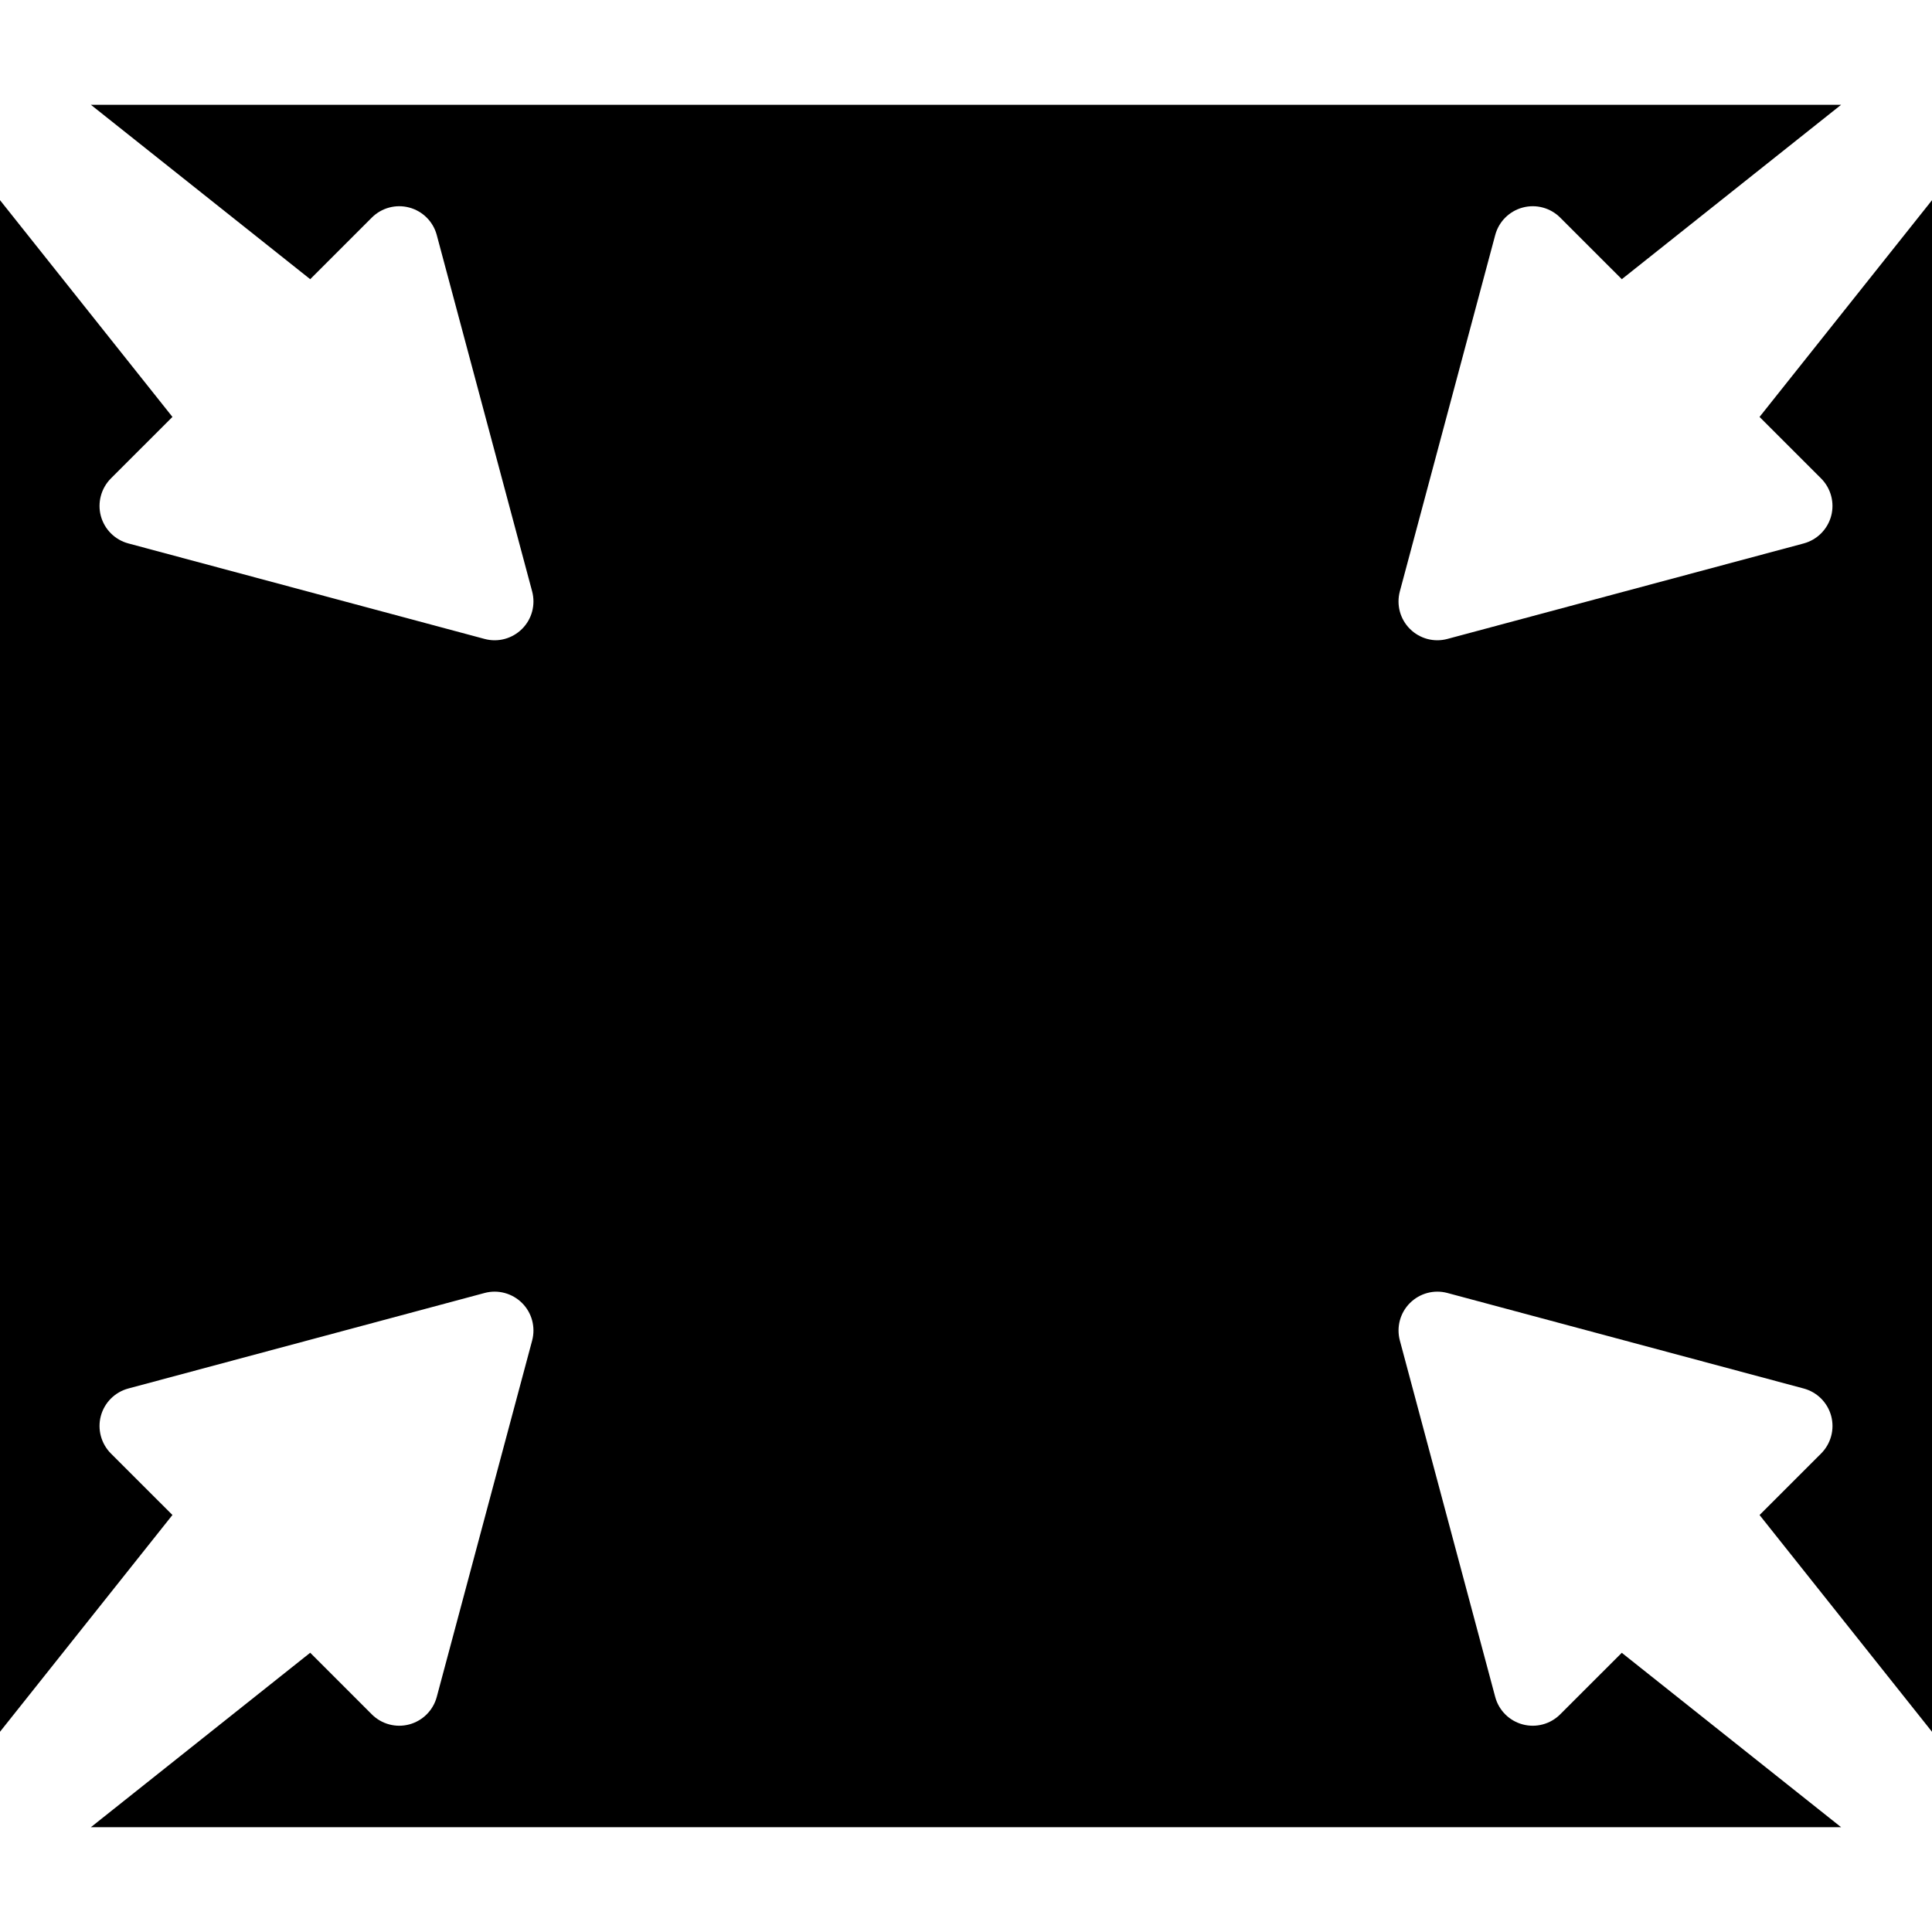
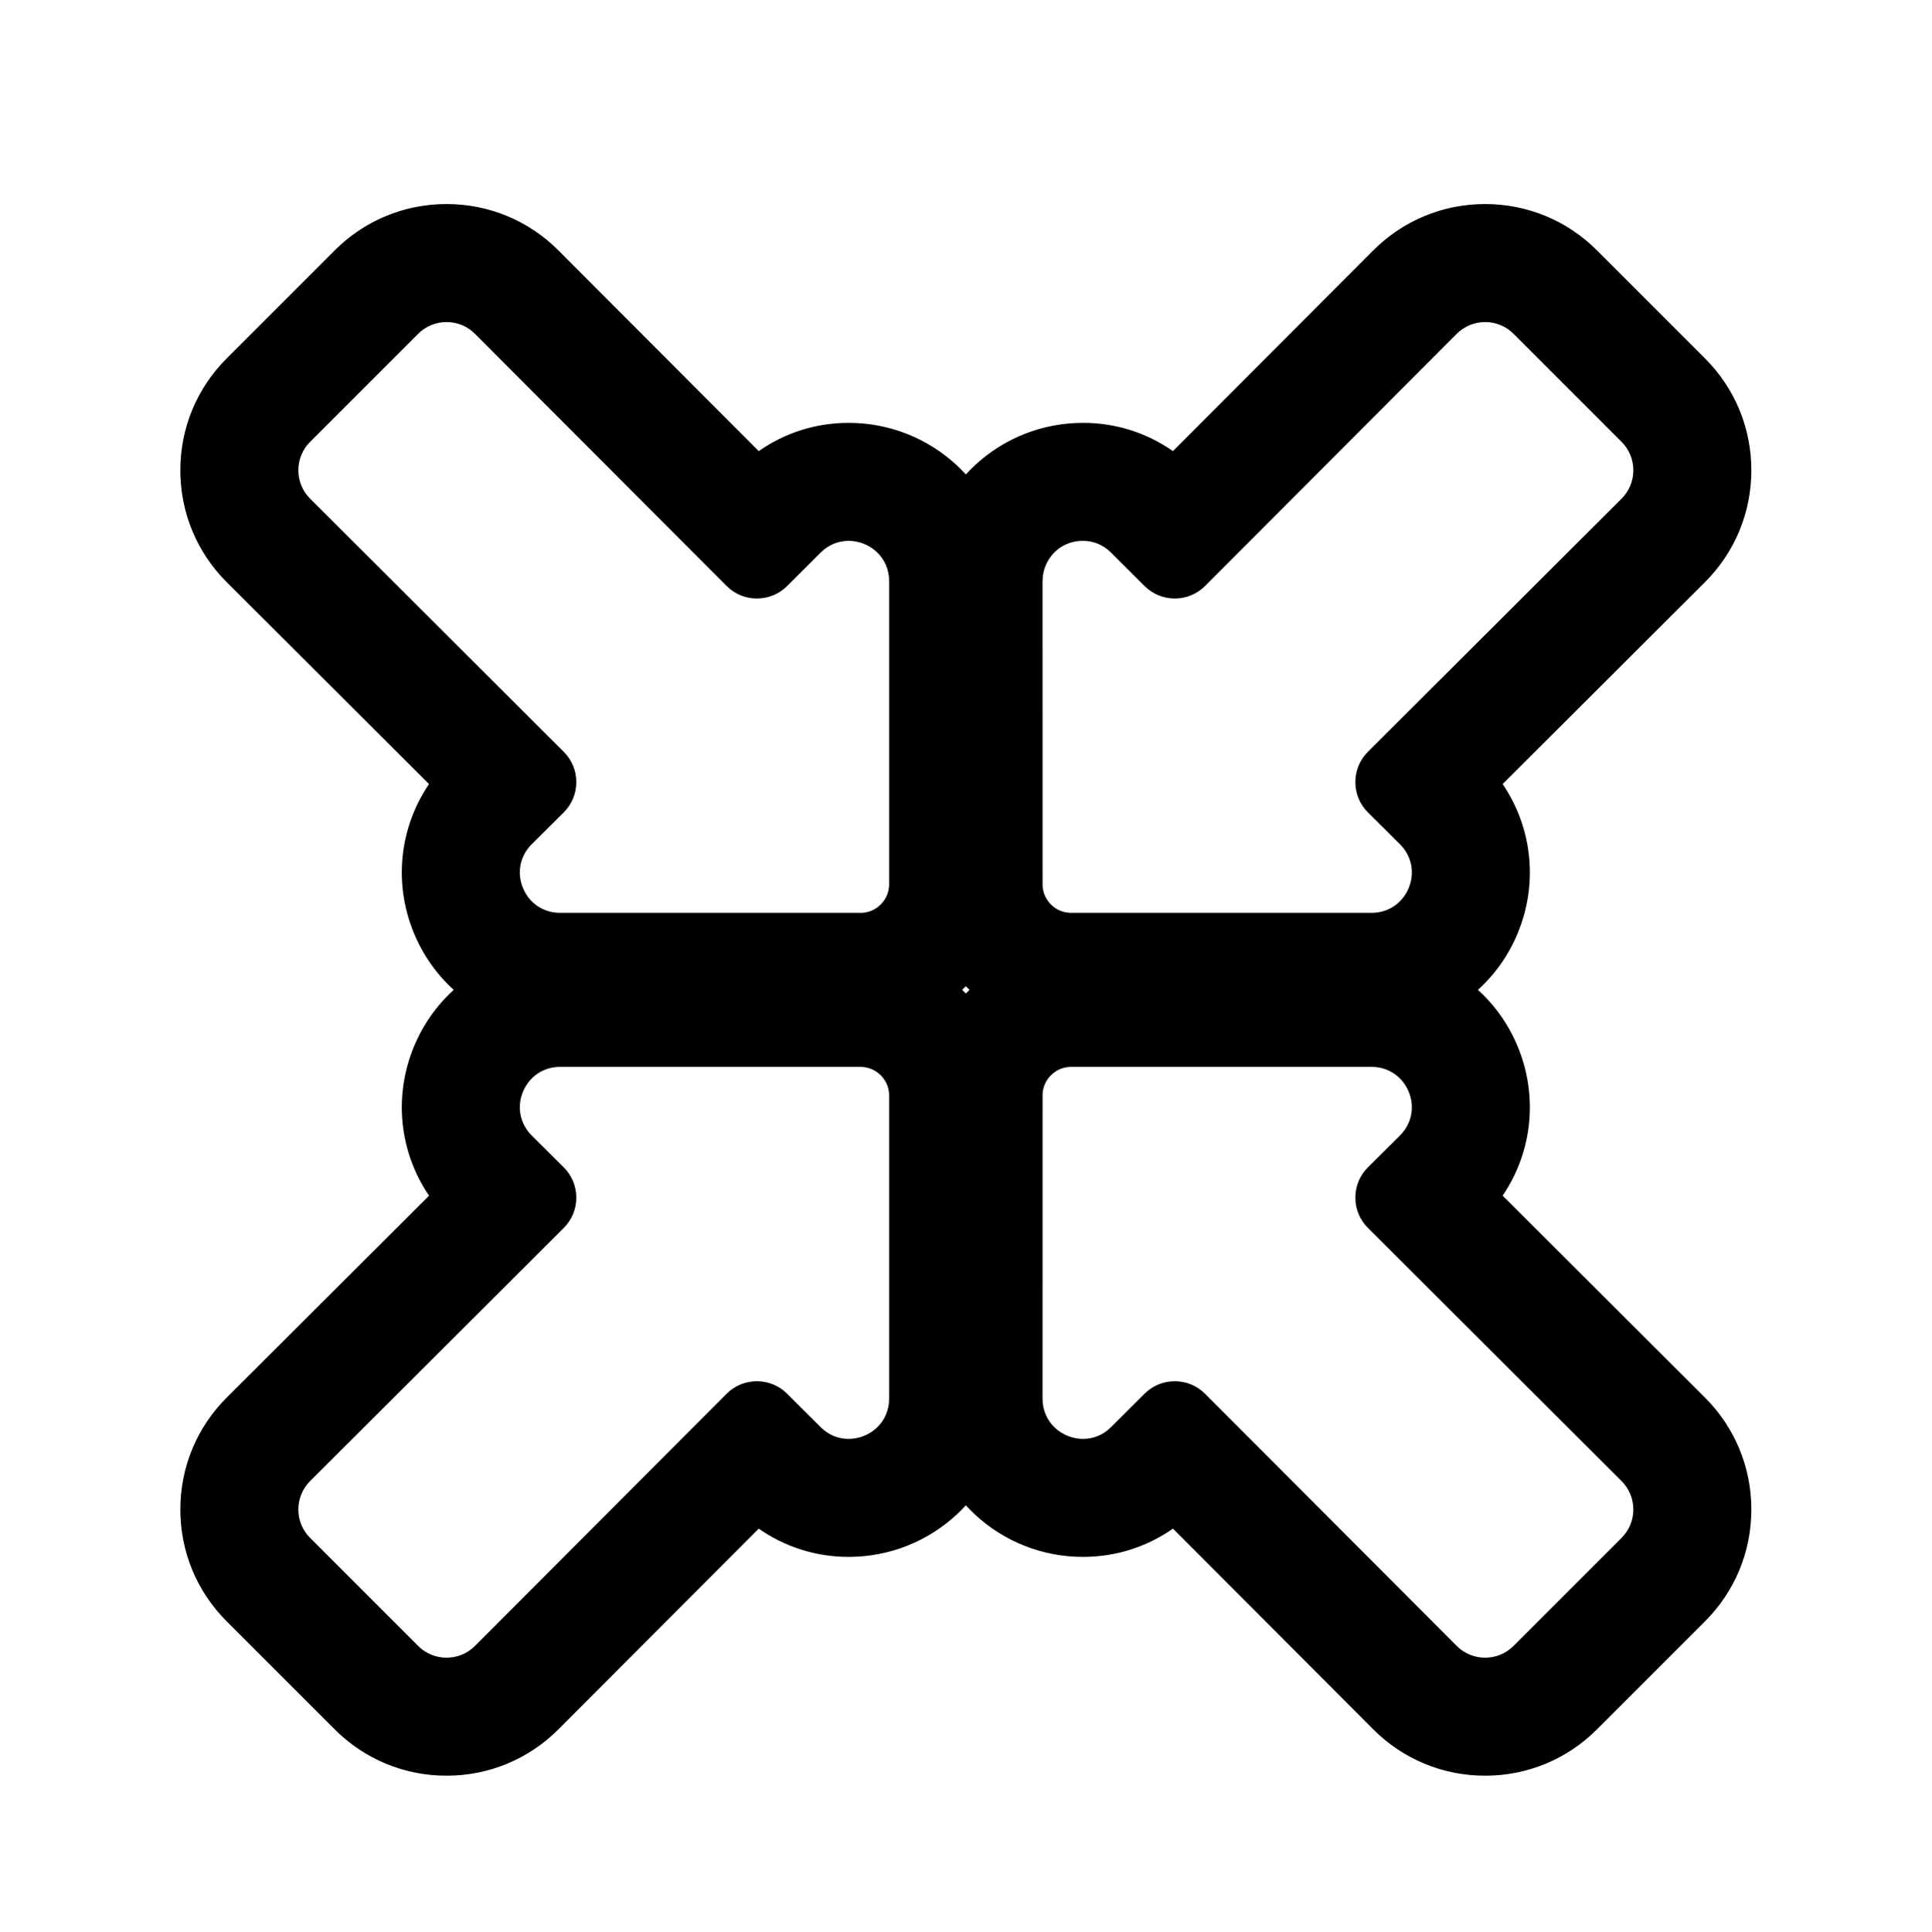
- <svg xmlns="http://www.w3.org/2000/svg" version="1.1" id="Capa_1" x="0px" y="0px" width="97.251px" height="97.251px" viewBox="0 0 97.251 97.251" style="enable-background:new 0 0 97.251 97.251;" xml:space="preserve">
-   <g>
-     <path d="M78.535,86.295c-0.494,0.494-1.213,0.688-1.889,0.506c-0.674-0.18-1.201-0.707-1.381-1.381L70.465,67.48   c-0.18-0.674,0.01-1.395,0.506-1.889c0.494-0.493,1.213-0.688,1.887-0.506l17.935,4.808c0.674,0.181,1.201,0.707,1.383,1.382   c0.181,0.674-0.014,1.395-0.506,1.889l-3.099,3.098l8.681,10.912V10.076L88.57,20.987l3.099,3.097   c0.492,0.494,0.687,1.216,0.506,1.889c-0.182,0.675-0.709,1.201-1.383,1.382l-17.935,4.807c-0.674,0.182-1.393-0.012-1.887-0.506   c-0.496-0.494-0.686-1.214-0.506-1.888l4.801-17.938c0.18-0.674,0.707-1.201,1.381-1.382c0.677-0.182,1.396,0.012,1.89,0.506   l3.101,3.1l11.039-8.779H4.575l11.04,8.779l3.1-3.1c0.494-0.494,1.213-0.688,1.889-0.506c0.674,0.181,1.201,0.708,1.381,1.382   l4.801,17.938c0.18,0.674-0.01,1.394-0.506,1.888c-0.494,0.494-1.213,0.688-1.887,0.506L6.459,27.354   c-0.674-0.181-1.201-0.707-1.383-1.382c-0.18-0.673,0.014-1.395,0.506-1.889l3.098-3.097L0,10.075v77.097L8.68,76.26l-3.098-3.096   c-0.492-0.494-0.686-1.215-0.506-1.889c0.182-0.675,0.709-1.201,1.383-1.382l17.934-4.808c0.674-0.182,1.393,0.013,1.887,0.506   c0.496,0.494,0.686,1.215,0.506,1.889l-4.801,17.938c-0.18,0.674-0.707,1.201-1.381,1.383c-0.676,0.182-1.395-0.012-1.889-0.506   l-3.1-3.101l-11.04,8.781h88.1l-11.04-8.778L78.535,86.295z" />
+ <svg xmlns="http://www.w3.org/2000/svg" version="1.1" id="Capa_1" x="0px" y="0px" width="583.898px" height="583.898px" viewBox="0 0 583.898 583.898" style="enable-background:new 0 0 583.898 583.898;" xml:space="preserve">
+   <defs id="defs45" />
+   <g id="g3" transform="matrix(0.813823,0,0,0.813823,54.42235,61.68879)">
+     <g id="g5">
+       <g id="g7">
+         <path d="m 0.618,484.965 c -0.009,15.576 6.053,30.219 17.067,41.23 l 40.138,40.139 c 11.005,11.004 25.637,17.064 41.199,17.064 15.586,0 30.232,-6.074 41.242,-17.105 l 74.681,-74.834 c 9.754,6.926 21.343,10.656 33.47,10.656 14.894,0 29.094,-5.602 39.985,-15.775 1.245,-1.162 2.422,-2.381 3.55,-3.635 1.129,1.254 2.306,2.473 3.55,3.635 10.891,10.174 25.091,15.775 39.985,15.775 12.126,0 23.716,-3.73 33.47,-10.656 l 74.681,74.832 c 11.01,11.031 25.656,17.107 41.242,17.107 15.562,0 30.194,-6.061 41.198,-17.066 l 40.14,-40.139 c 11.013,-11.012 17.074,-25.654 17.066,-41.229 -0.009,-15.576 -6.084,-30.213 -17.109,-41.215 L 490.74,368.476 c 11.052,-16.035 13.448,-36.701 5.822,-55.195 -3.447,-8.359 -8.662,-15.586 -15.107,-21.331 6.444,-5.745 11.659,-12.97 15.106,-21.329 7.629,-18.498 5.232,-39.162 -5.821,-55.199 l 75.433,-75.275 c 11.025,-11.001 17.101,-25.638 17.109,-41.213 0.008,-15.575 -6.054,-30.217 -17.067,-41.23 L 526.077,17.565 C 515.071,6.561 500.439,0.5 484.877,0.5 c -15.586,0 -30.231,6.075 -41.241,17.107 l -74.682,74.832 c -9.752,-6.922 -21.342,-10.655 -33.467,-10.655 -14.896,-0.001 -29.098,5.602 -39.988,15.775 -1.245,1.163 -2.421,2.38 -3.55,3.635 -1.128,-1.254 -2.306,-2.472 -3.55,-3.635 -10.891,-10.173 -25.091,-15.775 -39.985,-15.775 -12.126,0 -23.716,3.731 -33.47,10.655 L 140.263,17.607 C 129.253,6.576 114.607,0.5 99.021,0.5 c 0,0 -0.001,0 -0.003,0 C 83.456,0.502 68.826,6.562 57.822,17.566 l -40.14,40.14 C 6.67,68.717 0.609,83.36 0.617,98.935 0.625,114.511 6.7,129.146 17.725,140.148 l 75.433,75.275 c -11.052,16.036 -13.448,36.701 -5.822,55.197 3.447,8.359 8.662,15.585 15.107,21.331 -6.444,5.745 -11.659,12.97 -15.106,21.329 -7.628,18.498 -5.232,39.162 5.821,55.199 L 17.726,443.752 C 6.701,454.754 0.625,469.391 0.618,484.965 Z m 291.23,-194.989 c 0.035,-0.036 0.066,-0.075 0.101,-0.111 0.035,0.036 0.066,0.075 0.101,0.111 0.646,0.677 1.31,1.334 1.989,1.973 -0.68,0.641 -1.343,1.299 -1.989,1.975 -0.035,0.035 -0.066,0.074 -0.101,0.109 -0.034,-0.035 -0.065,-0.072 -0.1,-0.109 -0.647,-0.676 -1.311,-1.336 -1.99,-1.975 0.68,-0.638 1.343,-1.297 1.989,-1.973 z m 244.064,184.1 c 6.034,6.023 6.04,15.797 0.012,21.824 l -40.14,40.141 c -3.012,3.012 -6.96,4.518 -10.907,4.518 -3.952,0 -7.904,-1.51 -10.918,-4.529 l -93.461,-93.648 c -3.013,-3.02 -6.966,-4.529 -10.919,-4.529 -3.94,-0.002 -7.88,1.5 -10.891,4.502 l -12.424,12.389 c -3.14,3.131 -6.997,4.533 -10.78,4.533 -7.931,0 -15.536,-6.16 -15.535,-15.457 l 0.01,-112.1 c -0.294,-6.375 4.808,-11.656 11.121,-11.656 0.173,0 0.347,0.006 0.522,0.014 l 111.094,-0.01 c 13.766,-0.002 20.638,16.664 10.873,26.365 l -11.845,11.77 c -6.062,6.021 -6.071,15.824 -0.023,21.859 l 94.211,94.014 z M 335.484,124.624 c 3.783,0 7.641,1.402 10.78,4.533 l 12.424,12.389 c 3.011,3.002 6.95,4.502 10.891,4.502 3.953,0 7.906,-1.51 10.919,-4.529 l 93.461,-93.65 c 3.014,-3.019 6.966,-4.529 10.918,-4.529 3.947,0 7.896,1.506 10.907,4.518 l 40.14,40.14 c 6.028,6.028 6.023,15.803 -0.012,21.824 l -94.213,94.015 c -6.048,6.036 -6.037,15.837 0.024,21.86 l 11.845,11.769 c 9.765,9.703 2.894,26.368 -10.874,26.366 l -111.093,-0.009 c -0.176,0.008 -0.349,0.012 -0.522,0.012 -6.313,0 -11.415,-5.279 -11.122,-11.655 l -0.01,-112.1 c 10e-4,-9.297 7.607,-15.456 15.537,-15.456 z M 47.986,109.823 c -6.034,-6.022 -6.04,-15.797 -0.012,-21.824 l 40.14,-40.14 c 3.012,-3.012 6.959,-4.518 10.906,-4.518 3.953,0 7.905,1.51 10.918,4.529 l 93.462,93.65 c 3.012,3.019 6.966,4.529 10.918,4.529 3.94,0 7.88,-1.5 10.891,-4.502 l 12.424,-12.389 c 3.14,-3.131 6.998,-4.533 10.78,-4.533 7.93,0 15.536,6.159 15.536,15.457 l -0.01,112.1 c 0.293,6.376 -4.808,11.655 -11.122,11.655 -0.173,0 -0.347,-0.003 -0.522,-0.012 l -111.093,0.009 c -13.767,10e-4 -20.639,-16.664 -10.874,-26.366 l 11.845,-11.769 c 6.061,-6.022 6.072,-15.825 0.024,-21.86 L 47.986,109.823 Z m 0,364.253 94.212,-94.014 c 6.048,-6.037 6.038,-15.838 -0.023,-21.861 L 130.33,346.433 c -9.765,-9.703 -2.894,-26.367 10.873,-26.367 l 111.093,0.01 c 0.175,-0.008 0.349,-0.012 0.523,-0.012 6.312,0 11.415,5.279 11.121,11.656 l 0.01,112.098 c 0,9.299 -7.605,15.457 -15.536,15.457 -3.783,0 -7.64,-1.402 -10.78,-4.533 l -12.423,-12.389 c -3.011,-3.002 -6.95,-4.502 -10.891,-4.502 -3.953,0 -7.906,1.51 -10.918,4.529 l -93.462,93.65 c -3.014,3.018 -6.965,4.527 -10.918,4.527 -3.947,0 -7.895,-1.506 -10.906,-4.518 L 47.976,495.9 c -6.029,-6.027 -6.024,-15.802 0.01,-21.824 z" id="path9" />
+         <path d="m 484.877,583.898 c -15.719,0 -30.491,-6.128 -41.596,-17.254 L 368.897,492.11 c -9.828,6.874 -21.372,10.505 -33.413,10.505 -15.022,0 -29.344,-5.65 -40.327,-15.91 -1.063,-0.993 -2.116,-2.062 -3.208,-3.256 -1.089,1.191 -2.143,2.26 -3.209,3.256 -10.982,10.26 -25.304,15.91 -40.326,15.91 -12.041,0 -23.584,-3.631 -33.414,-10.505 l -74.383,74.536 c -11.104,11.125 -25.876,17.252 -41.596,17.252 -15.696,0 -30.453,-6.112 -41.553,-17.211 L 17.33,526.548 C 6.222,515.441 0.109,500.674 0.118,484.965 0.125,469.256 6.253,454.494 17.373,443.399 l 75.138,-74.98 C 81.422,352.085 79.31,331.434 86.874,313.09 c 3.359,-8.146 8.345,-15.256 14.821,-21.139 -6.476,-5.882 -11.461,-12.992 -14.822,-21.14 -7.563,-18.342 -5.451,-38.993 5.637,-55.327 L 17.371,140.503 C 6.253,129.406 0.125,114.644 0.117,98.935 0.109,83.227 6.222,68.459 17.329,57.353 l 40.14,-40.14 C 68.566,6.115 83.322,0.002 99.019,0 c 15.723,0 30.495,6.127 41.598,17.254 L 215,91.788 c 9.83,-6.874 21.374,-10.504 33.414,-10.504 15.021,0 29.343,5.65 40.326,15.91 1.069,0.999 2.122,2.067 3.209,3.256 1.091,-1.193 2.144,-2.263 3.209,-3.257 10.982,-10.259 25.303,-15.909 40.323,-15.909 12.044,0 23.586,3.631 33.416,10.504 L 443.282,17.254 C 454.386,6.127 469.158,0 484.877,0 500.573,0 515.33,6.113 526.43,17.212 l 40.138,40.139 c 11.108,11.107 17.222,25.875 17.214,41.584 -0.009,15.709 -6.138,30.472 -17.256,41.566 l -75.139,74.981 c 11.089,16.334 13.201,36.986 5.636,55.329 -3.36,8.148 -8.345,15.257 -14.821,21.138 6.477,5.881 11.462,12.991 14.822,21.141 7.563,18.342 5.451,38.992 -5.637,55.325 l 75.139,74.98 c 11.119,11.095 17.247,25.857 17.256,41.568 0.008,15.708 -6.105,30.476 -17.213,41.582 l -40.14,40.139 c -11.098,11.101 -25.855,17.214 -41.552,17.214 z m -115.867,-93.091 0.298,0.299 74.681,74.832 c 10.916,10.938 25.438,16.961 40.889,16.961 15.43,0 29.936,-6.009 40.845,-16.92 l 40.14,-40.139 c 10.919,-10.918 16.928,-25.435 16.92,-40.875 -0.009,-15.443 -6.033,-29.954 -16.963,-40.861 l -75.728,-75.567 0.236,-0.344 c 11.102,-16.106 13.26,-36.563 5.772,-54.721 -3.374,-8.182 -8.414,-15.297 -14.979,-21.148 l -0.419,-0.373 0.419,-0.373 c 6.564,-5.852 11.604,-12.966 14.978,-21.146 7.488,-18.159 5.331,-38.617 -5.771,-54.725 l -0.236,-0.343 75.728,-75.569 c 10.93,-10.906 16.954,-25.417 16.963,-40.859 0.008,-15.441 -6.002,-29.958 -16.921,-40.876 L 525.724,17.921 C 514.812,7.009 500.307,1 484.877,1 469.426,1 454.904,7.023 443.989,17.96 l -74.979,75.132 -0.345,-0.245 c -9.734,-6.91 -21.207,-10.562 -33.178,-10.563 -14.771,0 -28.85,5.555 -39.647,15.64 -1.163,1.087 -2.314,2.266 -3.52,3.604 l -0.372,0.413 -0.372,-0.413 c -1.2,-1.333 -2.351,-2.512 -3.52,-3.604 -10.797,-10.085 -24.876,-15.64 -39.644,-15.64 -11.973,0 -23.446,3.652 -33.18,10.563 l -0.345,0.245 -74.98,-75.131 C 128.994,7.024 114.474,1 99.021,1 83.589,1.002 69.084,7.011 58.176,17.92 L 18.036,58.06 C 7.118,68.977 1.109,83.494 1.117,98.935 c 0.008,15.441 6.031,29.953 16.961,40.859 l 75.728,75.569 -0.237,0.343 c -11.101,16.107 -13.258,36.564 -5.771,54.723 3.374,8.181 8.413,15.296 14.977,21.148 l 0.419,0.373 -0.418,0.373 c -6.566,5.854 -11.604,12.969 -14.977,21.146 -7.488,18.159 -5.331,38.617 5.771,54.725 l 0.237,0.344 -0.295,0.294 -75.432,75.273 c -10.932,10.909 -16.955,25.419 -16.962,40.86 -0.009,15.442 6,29.959 16.92,40.877 l 40.138,40.139 c 10.911,10.91 25.417,16.918 40.846,16.918 15.452,0 29.973,-6.022 40.888,-16.959 l 74.98,-75.133 0.345,0.245 c 9.733,6.91 21.207,10.563 33.18,10.563 14.768,0 28.847,-5.555 39.644,-15.641 1.166,-1.089 2.317,-2.268 3.52,-3.604 l 0.372,-0.412 0.372,0.412 c 1.205,1.339 2.356,2.519 3.519,3.604 10.797,10.086 24.876,15.641 39.645,15.641 11.974,0 23.447,-3.653 33.181,-10.563 l 0.342,-0.245 z m 115.867,50.252 c -4.259,0 -8.263,-1.661 -11.271,-4.676 l -93.461,-93.648 c -2.82,-2.826 -6.572,-4.383 -10.565,-4.383 l -0.008,0 c -3.973,0 -7.713,1.547 -10.53,4.356 l -12.423,12.389 c -3.026,3.017 -6.98,4.679 -11.134,4.679 -4.066,0 -8.105,-1.596 -11.083,-4.377 -3.194,-2.983 -4.952,-7.096 -4.952,-11.58 l 0.01,-112.1 c -0.147,-3.185 0.992,-6.23 3.21,-8.552 2.343,-2.454 5.493,-3.738 8.956,-3.591 l 111.071,-0.01 c 6.574,-10e-4 12.216,3.774 14.723,9.854 2.507,6.078 1.167,12.732 -3.497,17.366 l -11.845,11.77 c -2.836,2.817 -4.4,6.571 -4.405,10.569 -0.005,3.999 1.552,7.757 4.383,10.582 l 94.211,94.016 c 3.013,3.008 4.674,7.008 4.676,11.264 0.002,4.257 -1.654,8.258 -4.664,11.268 l -40.14,40.141 c -3.009,3.006 -7.008,4.663 -11.262,4.663 z m -115.306,-103.707 0.008,0 c 4.261,0 8.265,1.661 11.272,4.676 l 93.461,93.648 c 2.821,2.826 6.573,4.383 10.564,4.383 3.987,0 7.735,-1.553 10.554,-4.371 l 40.14,-40.141 c 2.821,-2.82 4.373,-6.57 4.371,-10.56 -0.002,-3.99 -1.559,-7.738 -4.383,-10.558 l -94.211,-94.016 c -3.02,-3.014 -4.681,-7.023 -4.676,-11.29 0.005,-4.267 1.674,-8.271 4.7,-11.277 l 11.845,-11.77 c 4.371,-4.343 5.627,-10.579 3.277,-16.276 -2.349,-5.697 -7.636,-9.235 -13.798,-9.234 l -111.094,0.01 c -0.19,-0.008 -0.357,-0.014 -0.522,-0.014 -2.929,0 -5.659,1.17 -7.688,3.295 -2.026,2.122 -3.068,4.906 -2.934,7.838 l -0.009,112.123 c 0,4.204 1.646,8.058 4.635,10.85 2.794,2.61 6.585,4.107 10.4,4.107 3.943,0 7.549,-1.518 10.427,-4.388 l 12.424,-12.389 c 3.008,-2.996 6.998,-4.646 11.237,-4.646 z M 99.021,541.059 c -4.253,0 -8.252,-1.656 -11.26,-4.664 l -40.14,-40.139 c -3.01,-3.011 -4.667,-7.013 -4.665,-11.271 0.002,-4.257 1.663,-8.257 4.676,-11.263 l 94.212,-94.014 c 2.83,-2.826 4.387,-6.584 4.382,-10.582 -0.005,-3.998 -1.569,-7.753 -4.405,-10.571 l -11.845,-11.768 c -4.664,-4.634 -6.004,-11.289 -3.498,-17.367 2.506,-6.078 8.148,-9.854 14.723,-9.854 l 111.093,0.01 c 0.161,-0.008 0.342,-0.012 0.523,-0.012 3.205,0 6.192,1.28 8.411,3.604 2.217,2.322 3.357,5.367 3.209,8.576 l 0.01,112.074 c 0,4.485 -1.758,8.598 -4.952,11.581 -2.978,2.781 -7.017,4.376 -11.083,4.376 -4.153,0 -8.107,-1.662 -11.133,-4.679 l -12.423,-12.389 c -2.818,-2.81 -6.56,-4.356 -10.538,-4.356 -3.993,0 -7.745,1.557 -10.564,4.383 l -93.462,93.65 c -3.008,3.014 -7.012,4.675 -11.271,4.675 z m 42.183,-220.493 c -6.162,0 -11.45,3.539 -13.799,9.235 -2.349,5.697 -1.093,11.934 3.278,16.277 l 11.845,11.768 c 3.026,3.007 4.695,7.013 4.7,11.278 0.004,4.267 -1.656,8.276 -4.676,11.291 L 48.339,474.43 c -2.824,2.818 -4.38,6.567 -4.382,10.557 -0.002,3.989 1.55,7.741 4.372,10.562 l 40.14,40.139 c 2.819,2.818 6.566,4.371 10.553,4.371 3.992,0 7.744,-1.556 10.564,-4.381 l 93.462,-93.65 c 3.008,-3.015 7.012,-4.676 11.272,-4.676 4.245,0 8.238,1.65 11.244,4.647 l 12.423,12.389 c 2.878,2.87 6.484,4.388 10.427,4.388 3.815,0 7.606,-1.497 10.401,-4.106 2.989,-2.792 4.635,-6.646 4.635,-10.851 l -0.01,-112.098 c 0.135,-2.956 -0.906,-5.739 -2.933,-7.862 -2.145,-2.245 -5.069,-3.412 -8.189,-3.283 l -111.114,-0.01 z m 150.849,-25.933 -0.538,-0.334 c -0.677,-0.708 -1.34,-1.366 -1.998,-1.985 l -0.387,-0.364 0.387,-0.364 c 0.673,-0.633 1.335,-1.291 1.97,-1.954 l 0.36,-0.378 0.527,0.336 c 0.664,0.698 1.327,1.356 2.008,1.996 l 0.387,0.364 -0.387,0.364 c -0.671,0.633 -1.334,1.291 -1.97,1.956 l -0.359,0.363 z m -1.468,-2.684 c 0.456,0.438 0.913,0.893 1.364,1.358 0.443,-0.457 0.9,-0.912 1.364,-1.358 -0.467,-0.447 -0.924,-0.902 -1.364,-1.357 -0.443,0.458 -0.9,0.912 -1.364,1.357 z m 40.494,-27.614 c -3.205,0 -6.192,-1.28 -8.412,-3.604 -2.217,-2.322 -3.356,-5.367 -3.209,-8.575 l -0.011,-112.077 c 10e-4,-7.844 5.999,-15.957 16.036,-15.957 4.154,0 8.108,1.662 11.135,4.679 l 12.424,12.389 c 2.816,2.809 6.559,4.356 10.537,4.356 3.992,0 7.745,-1.556 10.565,-4.382 l 93.461,-93.65 c 3.01,-3.015 7.013,-4.676 11.271,-4.676 4.254,0 8.253,1.656 11.261,4.664 l 40.14,40.14 c 3.011,3.01 4.667,7.012 4.664,11.269 -0.002,4.257 -1.663,8.257 -4.676,11.263 l -94.213,94.015 c -2.83,2.824 -4.387,6.582 -4.382,10.58 0.004,3.999 1.568,7.753 4.405,10.572 l 11.845,11.769 c 4.663,4.634 6.004,11.289 3.497,17.367 -2.506,6.078 -8.147,9.854 -14.722,9.854 L 331.6,264.322 c -0.159,0.01 -0.339,0.013 -0.521,0.013 z m 4.404,-139.211 c -9.411,0 -15.035,7.604 -15.036,14.957 l 0.01,112.1 c -0.136,2.956 0.906,5.739 2.934,7.861 2.145,2.245 5.051,3.422 8.188,3.283 l 111.116,0.009 c 6.163,0 11.45,-3.539 13.799,-9.236 2.35,-5.696 1.094,-11.933 -3.277,-16.276 l -11.845,-11.769 c -3.026,-3.007 -4.696,-7.013 -4.7,-11.28 -0.005,-4.266 1.655,-8.275 4.675,-11.289 l 94.213,-94.015 c 2.824,-2.817 4.381,-6.566 4.383,-10.556 0.003,-3.989 -1.55,-7.74 -4.371,-10.561 l -40.14,-40.14 c -2.818,-2.819 -6.566,-4.371 -10.554,-4.371 -3.991,0 -7.743,1.556 -10.564,4.382 l -93.461,93.65 c -3.009,3.015 -7.013,4.676 -11.272,4.676 -4.245,0 -8.238,-1.651 -11.244,-4.648 l -12.424,-12.389 c -2.879,-2.871 -6.485,-4.388 -10.43,-4.388 l 0,0 z m -82.665,139.211 c -0.177,0 -0.355,-0.003 -0.535,-0.012 l -111.081,0.009 c -6.575,0 -12.217,-3.775 -14.723,-9.854 -2.507,-6.078 -1.167,-12.733 3.497,-17.367 l 11.845,-11.769 c 2.836,-2.818 4.401,-6.572 4.405,-10.571 0.004,-3.999 -1.552,-7.757 -4.382,-10.581 L 47.633,110.175 c -3.014,-3.007 -4.674,-7.008 -4.676,-11.265 -0.002,-4.256 1.654,-8.258 4.664,-11.267 l 40.14,-40.14 c 3.008,-3.008 7.006,-4.664 11.26,-4.664 4.259,0 8.263,1.661 11.272,4.676 l 93.462,93.65 c 2.82,2.826 6.571,4.382 10.564,4.382 3.978,0 7.721,-1.547 10.538,-4.356 l 12.424,-12.389 c 3.026,-3.018 6.98,-4.679 11.133,-4.679 4.066,0 8.105,1.595 11.083,4.376 3.194,2.983 4.953,7.096 4.953,11.58 l -0.01,112.1 c 0.147,3.185 -0.993,6.23 -3.21,8.552 -2.22,2.325 -5.207,3.604 -8.412,3.604 z m -0.522,-1.012 0.025,0 c 3.142,0.166 6.043,-1.039 8.186,-3.282 2.026,-2.122 3.068,-4.906 2.934,-7.838 L 263.45,140.08 c 0,-4.204 -1.646,-8.057 -4.635,-10.85 -2.794,-2.61 -6.585,-4.107 -10.4,-4.107 -3.943,0 -7.549,1.517 -10.427,4.387 l -12.425,12.39 c -3.006,2.998 -7,4.648 -11.244,4.648 -4.26,0 -8.263,-1.661 -11.272,-4.676 l -93.462,-93.65 c -2.82,-2.826 -6.572,-4.382 -10.564,-4.382 -3.986,0 -7.734,1.552 -10.553,4.371 l -40.14,40.14 c -2.821,2.82 -4.373,6.57 -4.371,10.56 0.002,3.99 1.559,7.739 4.382,10.557 l 94.211,94.015 c 3.02,3.014 4.681,7.023 4.676,11.29 -0.005,4.267 -1.674,8.272 -4.7,11.279 l -11.845,11.769 c -4.371,4.343 -5.627,10.581 -3.278,16.277 2.349,5.697 7.637,9.235 13.799,9.234 l 111.094,-0.009 z" id="path11" />
+       </g>
+     </g>
  </g>
-   <g>
- </g>
-   <g>
- </g>
-   <g>
- </g>
-   <g>
- </g>
-   <g>
- </g>
-   <g>
- </g>
-   <g>
- </g>
-   <g>
- </g>
-   <g>
- </g>
-   <g>
- </g>
-   <g>
- </g>
-   <g>
- </g>
-   <g>
- </g>
-   <g>
- </g>
-   <g>
- </g>
+   <g id="g13" />
+   <g id="g15" />
+   <g id="g17" />
+   <g id="g19" />
+   <g id="g21" />
+   <g id="g23" />
+   <g id="g25" />
+   <g id="g27" />
+   <g id="g29" />
+   <g id="g31" />
+   <g id="g33" />
+   <g id="g35" />
+   <g id="g37" />
+   <g id="g39" />
+   <g id="g41" />
</svg>
